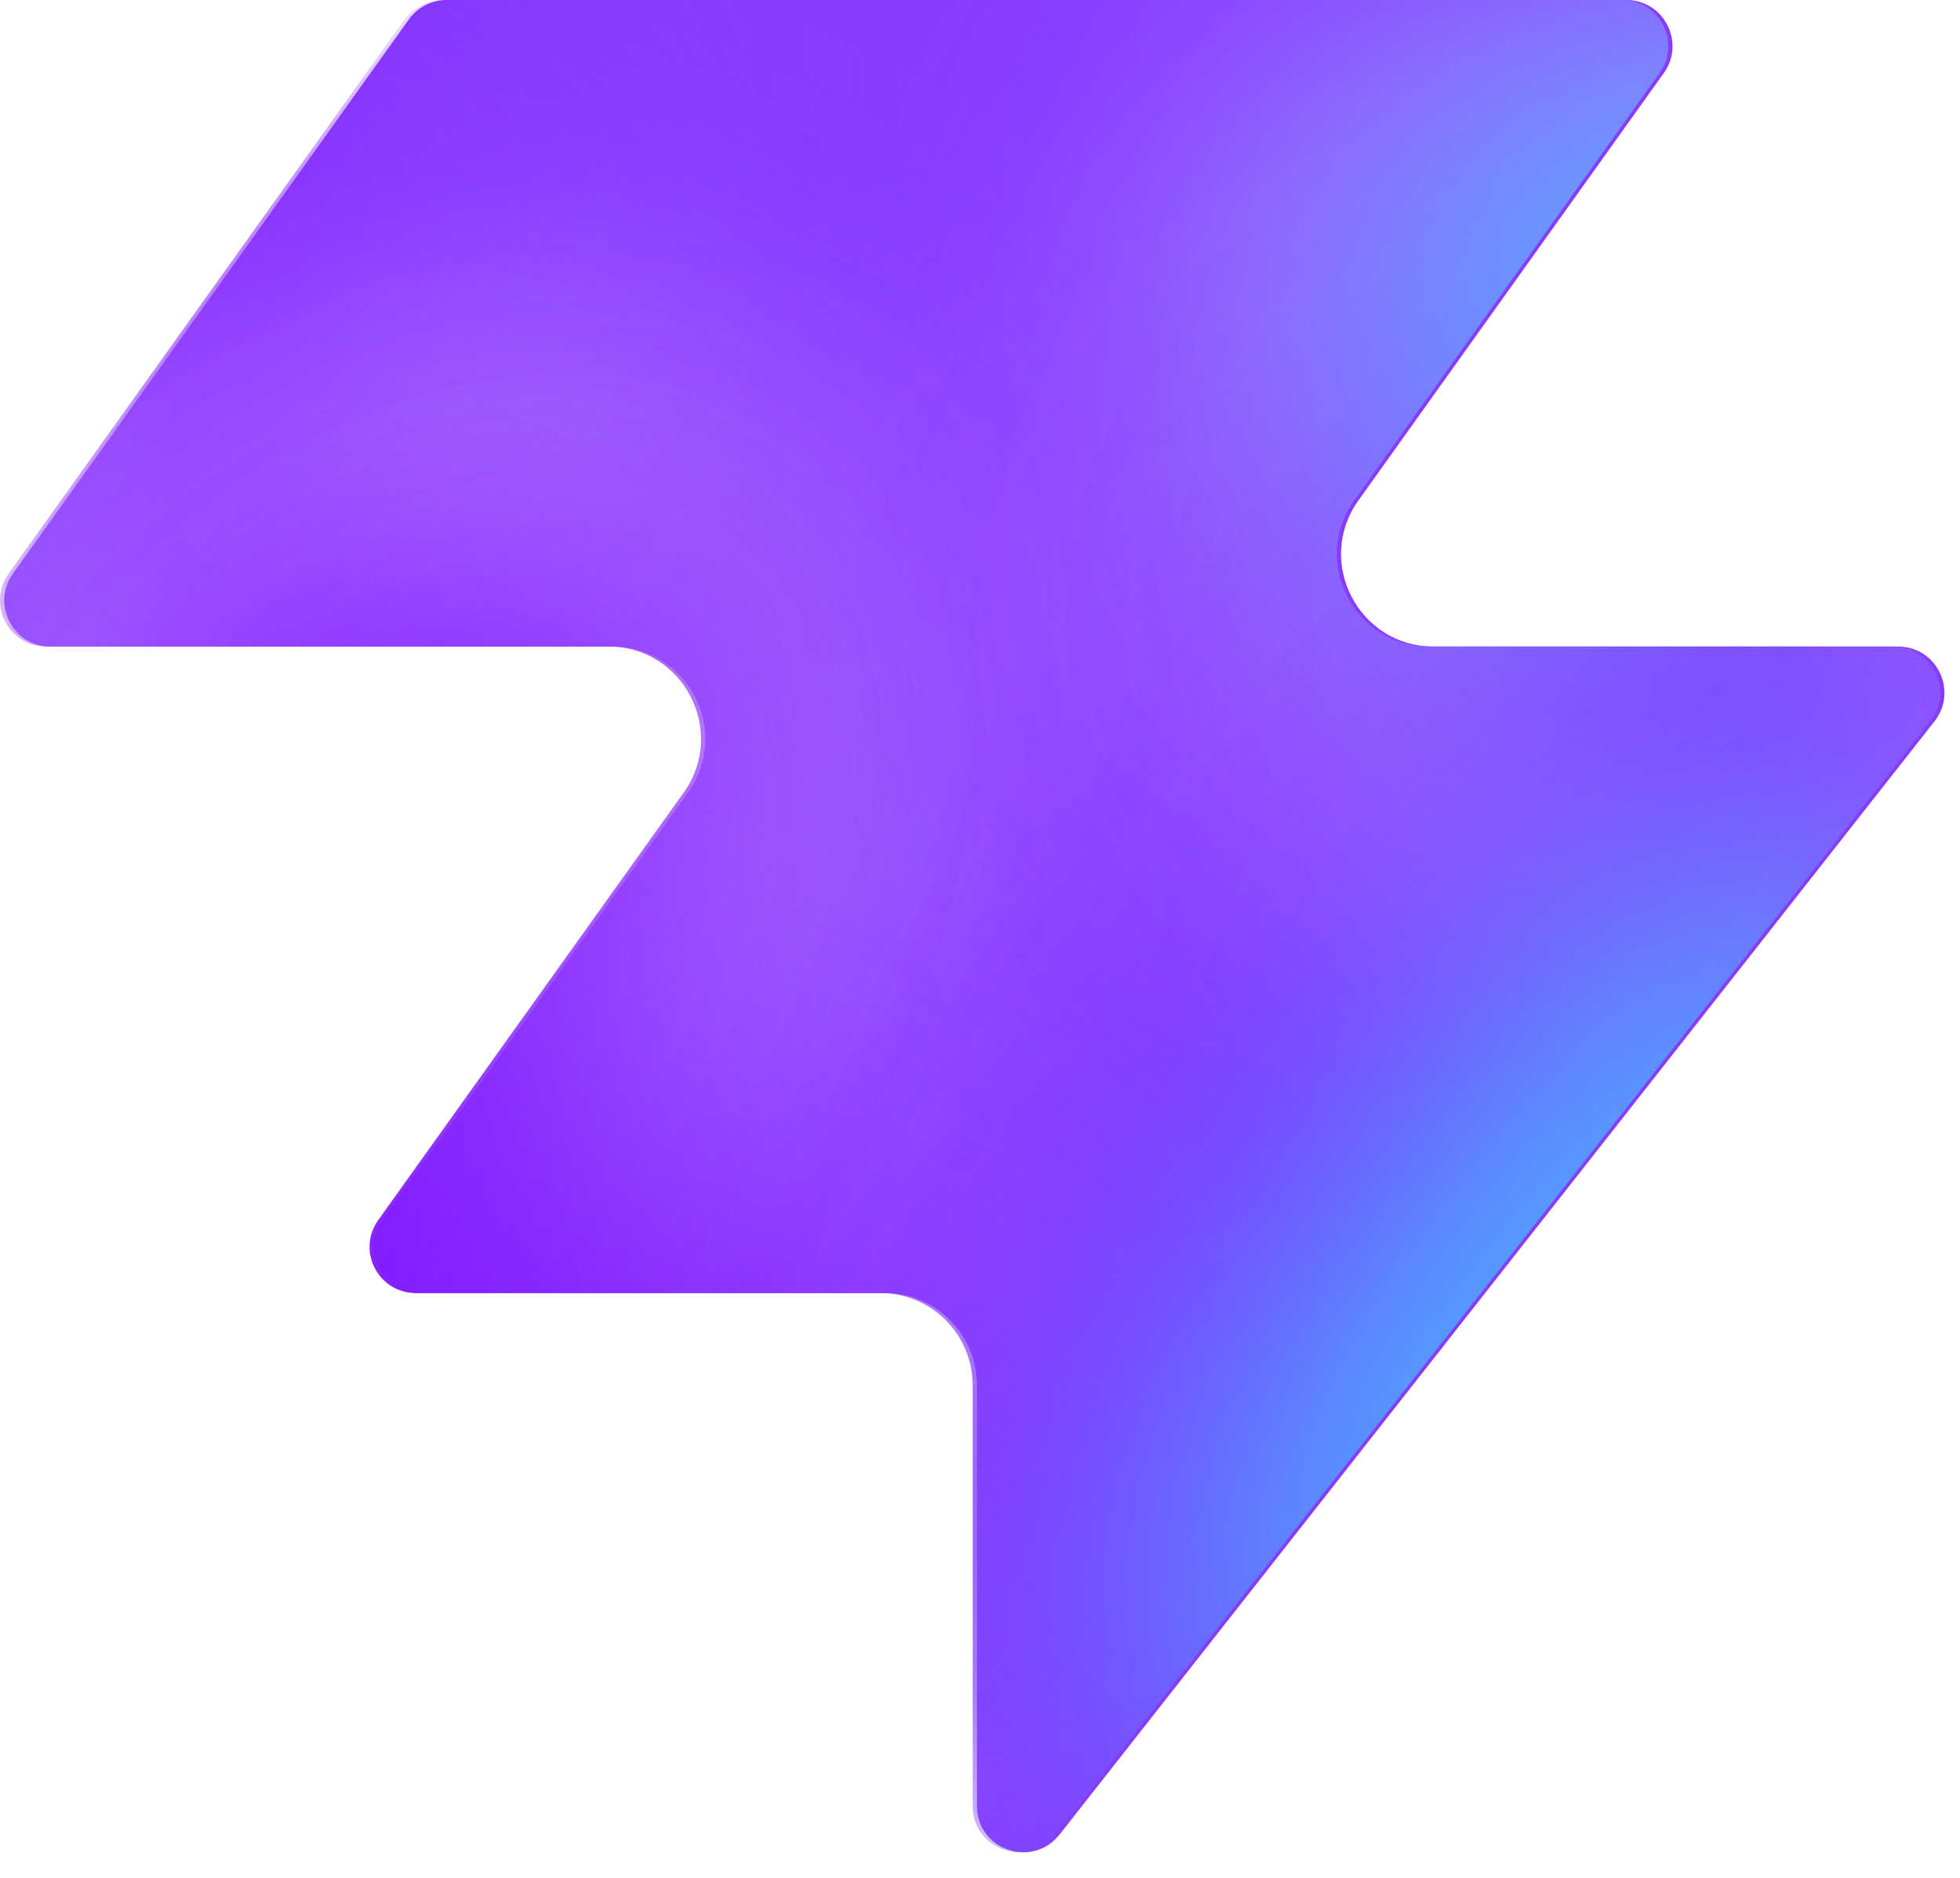
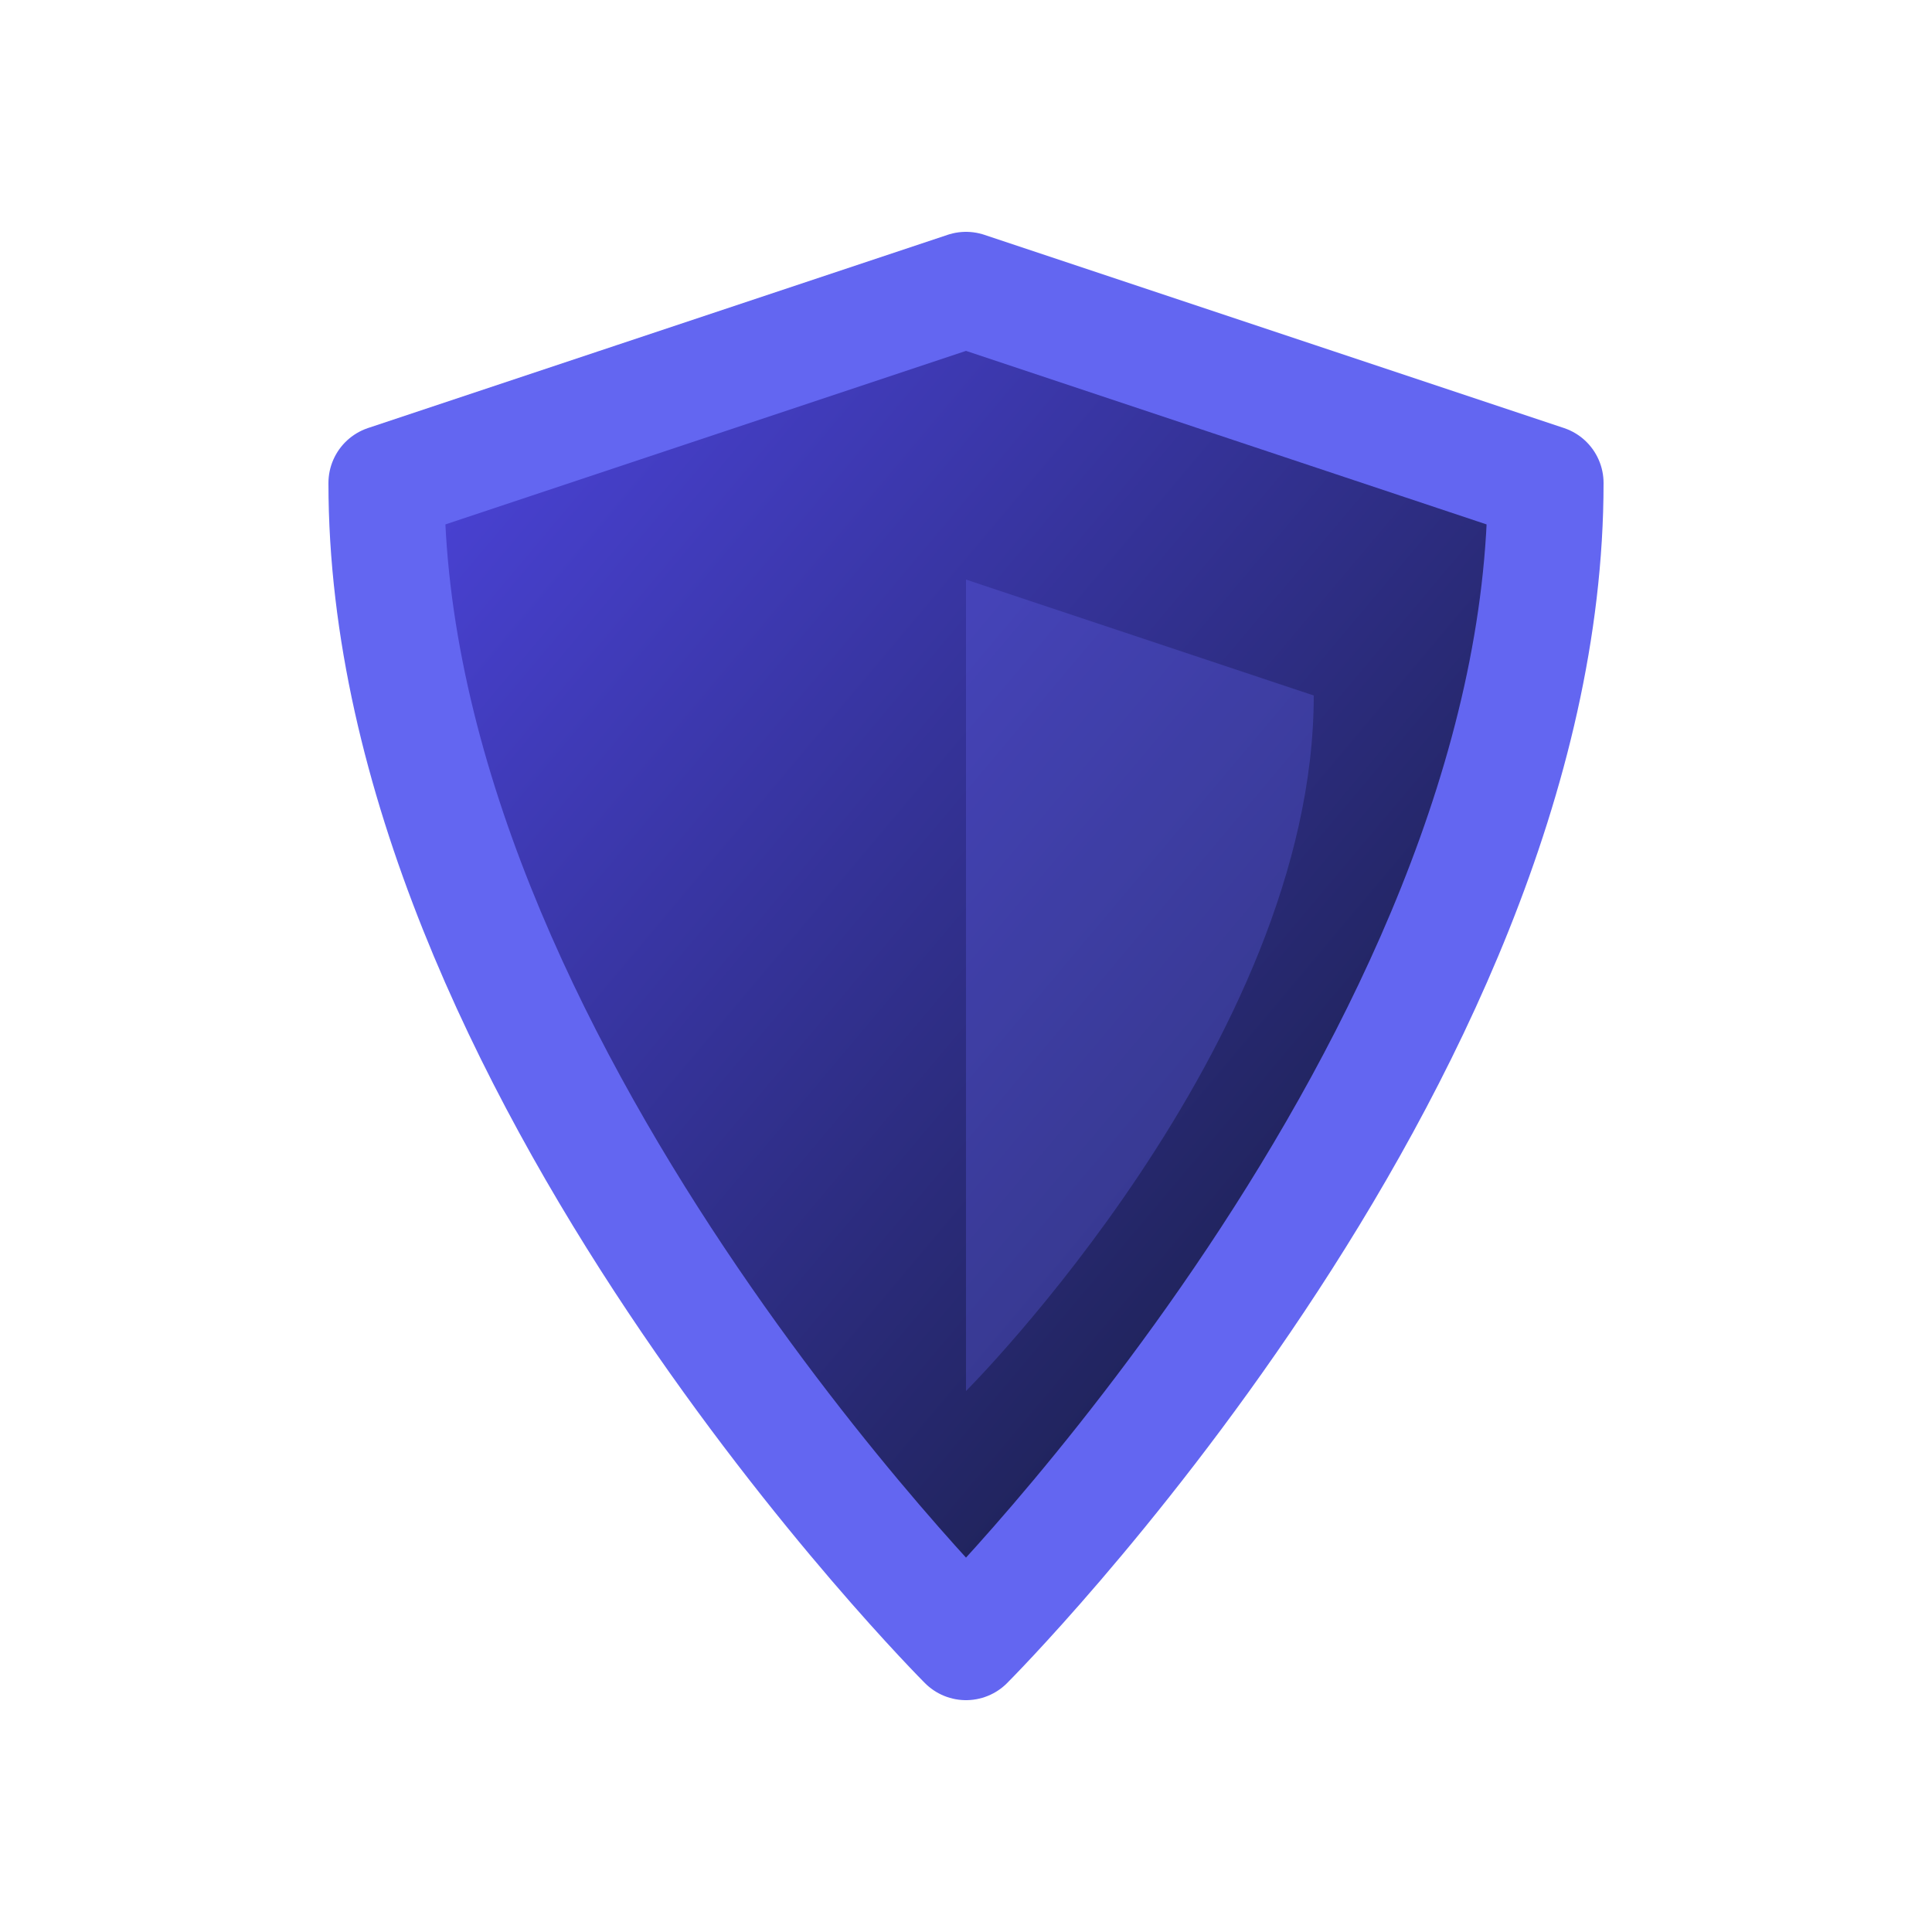
- <svg xmlns="http://www.w3.org/2000/svg" width="48" height="46" fill="none" viewBox="0 0 48 46">
-   <path fill="#863bff" d="M25.946 44.938c-.664.845-2.021.375-2.021-.698V33.937a2.26 2.26 0 0 0-2.262-2.262H10.287c-.92 0-1.456-1.04-.92-1.788l7.48-10.471c1.07-1.497 0-3.578-1.842-3.578H1.237c-.92 0-1.456-1.04-.92-1.788L10.013.474c.214-.297.556-.474.92-.474h28.894c.92 0 1.456 1.04.92 1.788l-7.48 10.471c-1.07 1.498 0 3.579 1.842 3.579h11.377c.943 0 1.473 1.088.89 1.83L25.947 44.94z" style="fill:#863bff;fill:color(display-p3 .525 .23 1);fill-opacity:1" />
-   <mask id="a" width="48" height="46" x="0" y="0" maskUnits="userSpaceOnUse" style="mask-type:alpha">
-     <path fill="#000" d="M25.842 44.938c-.664.844-2.021.375-2.021-.698V33.937a2.26 2.26 0 0 0-2.262-2.262H10.183c-.92 0-1.456-1.04-.92-1.788l7.48-10.471c1.07-1.498 0-3.579-1.842-3.579H1.133c-.92 0-1.456-1.04-.92-1.787L9.91.473c.214-.297.556-.474.92-.474h28.894c.92 0 1.456 1.04.92 1.788l-7.48 10.471c-1.07 1.498 0 3.578 1.842 3.578h11.377c.943 0 1.473 1.088.89 1.832L25.843 44.94z" style="fill:#000;fill-opacity:1" />
-   </mask>
-   <g mask="url(#a)">
-     <g filter="url(#b)">
-       <ellipse cx="5.508" cy="14.704" fill="#ede6ff" rx="5.508" ry="14.704" style="fill:#ede6ff;fill:color(display-p3 .927 .903 1);fill-opacity:1" transform="matrix(.00324 1 1 -.00324 -4.47 31.516)" />
-     </g>
-     <g filter="url(#c)">
-       <ellipse cx="10.399" cy="29.851" fill="#ede6ff" rx="10.399" ry="29.851" style="fill:#ede6ff;fill:color(display-p3 .927 .903 1);fill-opacity:1" transform="matrix(.00324 1 1 -.00324 -39.328 7.883)" />
-     </g>
-     <g filter="url(#d)">
-       <ellipse cx="5.508" cy="30.487" fill="#7e14ff" rx="5.508" ry="30.487" style="fill:#7e14ff;fill:color(display-p3 .492 .077 1);fill-opacity:1" transform="rotate(89.814 -25.913 -14.639)scale(1 -1)" />
-     </g>
-     <g filter="url(#e)">
-       <ellipse cx="5.508" cy="30.599" fill="#7e14ff" rx="5.508" ry="30.599" style="fill:#7e14ff;fill:color(display-p3 .492 .077 1);fill-opacity:1" transform="rotate(89.814 -32.644 -3.334)scale(1 -1)" />
-     </g>
-     <g filter="url(#f)">
-       <ellipse cx="5.508" cy="30.599" fill="#7e14ff" rx="5.508" ry="30.599" style="fill:#7e14ff;fill:color(display-p3 .492 .077 1);fill-opacity:1" transform="matrix(.00324 1 1 -.00324 -34.34 30.47)" />
-     </g>
-     <g filter="url(#g)">
-       <ellipse cx="14.072" cy="22.078" fill="#ede6ff" rx="14.072" ry="22.078" style="fill:#ede6ff;fill:color(display-p3 .927 .903 1);fill-opacity:1" transform="rotate(93.35 24.506 48.493)scale(-1 1)" />
-     </g>
-     <g filter="url(#h)">
-       <ellipse cx="3.47" cy="21.501" fill="#7e14ff" rx="3.47" ry="21.501" style="fill:#7e14ff;fill:color(display-p3 .492 .077 1);fill-opacity:1" transform="rotate(89.009 28.708 47.59)scale(-1 1)" />
-     </g>
-     <g filter="url(#i)">
-       <ellipse cx="3.47" cy="21.501" fill="#7e14ff" rx="3.47" ry="21.501" style="fill:#7e14ff;fill:color(display-p3 .492 .077 1);fill-opacity:1" transform="rotate(89.009 28.708 47.59)scale(-1 1)" />
-     </g>
-     <g filter="url(#j)">
-       <ellipse cx=".387" cy="8.972" fill="#7e14ff" rx="4.407" ry="29.108" style="fill:#7e14ff;fill:color(display-p3 .492 .077 1);fill-opacity:1" transform="rotate(39.51 .387 8.972)" />
-     </g>
-     <g filter="url(#k)">
-       <ellipse cx="47.523" cy="-6.092" fill="#7e14ff" rx="4.407" ry="29.108" style="fill:#7e14ff;fill:color(display-p3 .492 .077 1);fill-opacity:1" transform="rotate(37.892 47.523 -6.092)" />
-     </g>
-     <g filter="url(#l)">
-       <ellipse cx="41.412" cy="6.333" fill="#47bfff" rx="5.971" ry="9.665" style="fill:#47bfff;fill:color(display-p3 .28 .748 1);fill-opacity:1" transform="rotate(37.892 41.412 6.333)" />
-     </g>
-     <g filter="url(#m)">
-       <ellipse cx="-1.879" cy="38.332" fill="#7e14ff" rx="4.407" ry="29.108" style="fill:#7e14ff;fill:color(display-p3 .492 .077 1);fill-opacity:1" transform="rotate(37.892 -1.88 38.332)" />
-     </g>
-     <g filter="url(#n)">
-       <ellipse cx="-1.879" cy="38.332" fill="#7e14ff" rx="4.407" ry="29.108" style="fill:#7e14ff;fill:color(display-p3 .492 .077 1);fill-opacity:1" transform="rotate(37.892 -1.88 38.332)" />
-     </g>
-     <g filter="url(#o)">
-       <ellipse cx="35.651" cy="29.907" fill="#7e14ff" rx="4.407" ry="29.108" style="fill:#7e14ff;fill:color(display-p3 .492 .077 1);fill-opacity:1" transform="rotate(37.892 35.651 29.907)" />
-     </g>
-     <g filter="url(#p)">
-       <ellipse cx="38.418" cy="32.4" fill="#47bfff" rx="5.971" ry="15.297" style="fill:#47bfff;fill:color(display-p3 .28 .748 1);fill-opacity:1" transform="rotate(37.892 38.418 32.4)" />
-     </g>
-   </g>
+ <svg xmlns="http://www.w3.org/2000/svg" viewBox="0 0 100 100">
  <defs>
-     <filter id="b" width="60.045" height="41.654" x="-19.77" y="16.149" color-interpolation-filters="sRGB" filterUnits="userSpaceOnUse">
-       <feFlood flood-opacity="0" result="BackgroundImageFix" />
-       <feBlend in="SourceGraphic" in2="BackgroundImageFix" result="shape" />
-       <feGaussianBlur result="effect1_foregroundBlur_2002_17158" stdDeviation="7.659" />
-     </filter>
-     <filter id="c" width="90.34" height="51.437" x="-54.613" y="-7.533" color-interpolation-filters="sRGB" filterUnits="userSpaceOnUse">
-       <feFlood flood-opacity="0" result="BackgroundImageFix" />
-       <feBlend in="SourceGraphic" in2="BackgroundImageFix" result="shape" />
-       <feGaussianBlur result="effect1_foregroundBlur_2002_17158" stdDeviation="7.659" />
-     </filter>
-     <filter id="d" width="79.355" height="29.4" x="-49.64" y="2.03" color-interpolation-filters="sRGB" filterUnits="userSpaceOnUse">
-       <feFlood flood-opacity="0" result="BackgroundImageFix" />
-       <feBlend in="SourceGraphic" in2="BackgroundImageFix" result="shape" />
-       <feGaussianBlur result="effect1_foregroundBlur_2002_17158" stdDeviation="4.596" />
-     </filter>
-     <filter id="e" width="79.579" height="29.4" x="-45.045" y="20.029" color-interpolation-filters="sRGB" filterUnits="userSpaceOnUse">
-       <feFlood flood-opacity="0" result="BackgroundImageFix" />
-       <feBlend in="SourceGraphic" in2="BackgroundImageFix" result="shape" />
-       <feGaussianBlur result="effect1_foregroundBlur_2002_17158" stdDeviation="4.596" />
-     </filter>
-     <filter id="f" width="79.579" height="29.4" x="-43.513" y="21.178" color-interpolation-filters="sRGB" filterUnits="userSpaceOnUse">
-       <feFlood flood-opacity="0" result="BackgroundImageFix" />
-       <feBlend in="SourceGraphic" in2="BackgroundImageFix" result="shape" />
-       <feGaussianBlur result="effect1_foregroundBlur_2002_17158" stdDeviation="4.596" />
-     </filter>
-     <filter id="g" width="74.749" height="58.852" x="15.756" y="-17.901" color-interpolation-filters="sRGB" filterUnits="userSpaceOnUse">
-       <feFlood flood-opacity="0" result="BackgroundImageFix" />
-       <feBlend in="SourceGraphic" in2="BackgroundImageFix" result="shape" />
-       <feGaussianBlur result="effect1_foregroundBlur_2002_17158" stdDeviation="7.659" />
-     </filter>
-     <filter id="h" width="61.377" height="25.362" x="23.548" y="2.284" color-interpolation-filters="sRGB" filterUnits="userSpaceOnUse">
-       <feFlood flood-opacity="0" result="BackgroundImageFix" />
-       <feBlend in="SourceGraphic" in2="BackgroundImageFix" result="shape" />
-       <feGaussianBlur result="effect1_foregroundBlur_2002_17158" stdDeviation="4.596" />
-     </filter>
-     <filter id="i" width="61.377" height="25.362" x="23.548" y="2.284" color-interpolation-filters="sRGB" filterUnits="userSpaceOnUse">
-       <feFlood flood-opacity="0" result="BackgroundImageFix" />
-       <feBlend in="SourceGraphic" in2="BackgroundImageFix" result="shape" />
-       <feGaussianBlur result="effect1_foregroundBlur_2002_17158" stdDeviation="4.596" />
-     </filter>
-     <filter id="j" width="56.045" height="63.649" x="-27.636" y="-22.853" color-interpolation-filters="sRGB" filterUnits="userSpaceOnUse">
-       <feFlood flood-opacity="0" result="BackgroundImageFix" />
-       <feBlend in="SourceGraphic" in2="BackgroundImageFix" result="shape" />
-       <feGaussianBlur result="effect1_foregroundBlur_2002_17158" stdDeviation="4.596" />
-     </filter>
-     <filter id="k" width="54.814" height="64.646" x="20.116" y="-38.415" color-interpolation-filters="sRGB" filterUnits="userSpaceOnUse">
-       <feFlood flood-opacity="0" result="BackgroundImageFix" />
-       <feBlend in="SourceGraphic" in2="BackgroundImageFix" result="shape" />
-       <feGaussianBlur result="effect1_foregroundBlur_2002_17158" stdDeviation="4.596" />
-     </filter>
-     <filter id="l" width="33.541" height="35.313" x="24.641" y="-11.323" color-interpolation-filters="sRGB" filterUnits="userSpaceOnUse">
-       <feFlood flood-opacity="0" result="BackgroundImageFix" />
-       <feBlend in="SourceGraphic" in2="BackgroundImageFix" result="shape" />
-       <feGaussianBlur result="effect1_foregroundBlur_2002_17158" stdDeviation="4.596" />
-     </filter>
-     <filter id="m" width="54.814" height="64.646" x="-29.286" y="6.009" color-interpolation-filters="sRGB" filterUnits="userSpaceOnUse">
-       <feFlood flood-opacity="0" result="BackgroundImageFix" />
-       <feBlend in="SourceGraphic" in2="BackgroundImageFix" result="shape" />
-       <feGaussianBlur result="effect1_foregroundBlur_2002_17158" stdDeviation="4.596" />
-     </filter>
-     <filter id="n" width="54.814" height="64.646" x="-29.286" y="6.009" color-interpolation-filters="sRGB" filterUnits="userSpaceOnUse">
-       <feFlood flood-opacity="0" result="BackgroundImageFix" />
-       <feBlend in="SourceGraphic" in2="BackgroundImageFix" result="shape" />
-       <feGaussianBlur result="effect1_foregroundBlur_2002_17158" stdDeviation="4.596" />
-     </filter>
-     <filter id="o" width="54.814" height="64.646" x="8.244" y="-2.416" color-interpolation-filters="sRGB" filterUnits="userSpaceOnUse">
-       <feFlood flood-opacity="0" result="BackgroundImageFix" />
-       <feBlend in="SourceGraphic" in2="BackgroundImageFix" result="shape" />
-       <feGaussianBlur result="effect1_foregroundBlur_2002_17158" stdDeviation="4.596" />
-     </filter>
-     <filter id="p" width="39.409" height="43.623" x="18.713" y="10.588" color-interpolation-filters="sRGB" filterUnits="userSpaceOnUse">
-       <feFlood flood-opacity="0" result="BackgroundImageFix" />
-       <feBlend in="SourceGraphic" in2="BackgroundImageFix" result="shape" />
-       <feGaussianBlur result="effect1_foregroundBlur_2002_17158" stdDeviation="4.596" />
-     </filter>
+     <linearGradient id="shieldGrad" x1="0%" y1="0%" x2="100%" y2="100%">
+       <stop offset="0%" stop-color="#4f46e5" />
+       <stop offset="100%" stop-color="#0f172a" />
+     </linearGradient>
  </defs>
+   <path d="M50 15 L80 25 C80 55 50 85 50 85 C50 85 20 55 20 25 Z" fill="url(#shieldGrad)" stroke="#6366f1" stroke-width="6" stroke-linejoin="round" />
+   <path d="M50 30 L68 36 C68 54 50 72 50 72 Z" fill="#6366f1" opacity="0.3" />
</svg>
